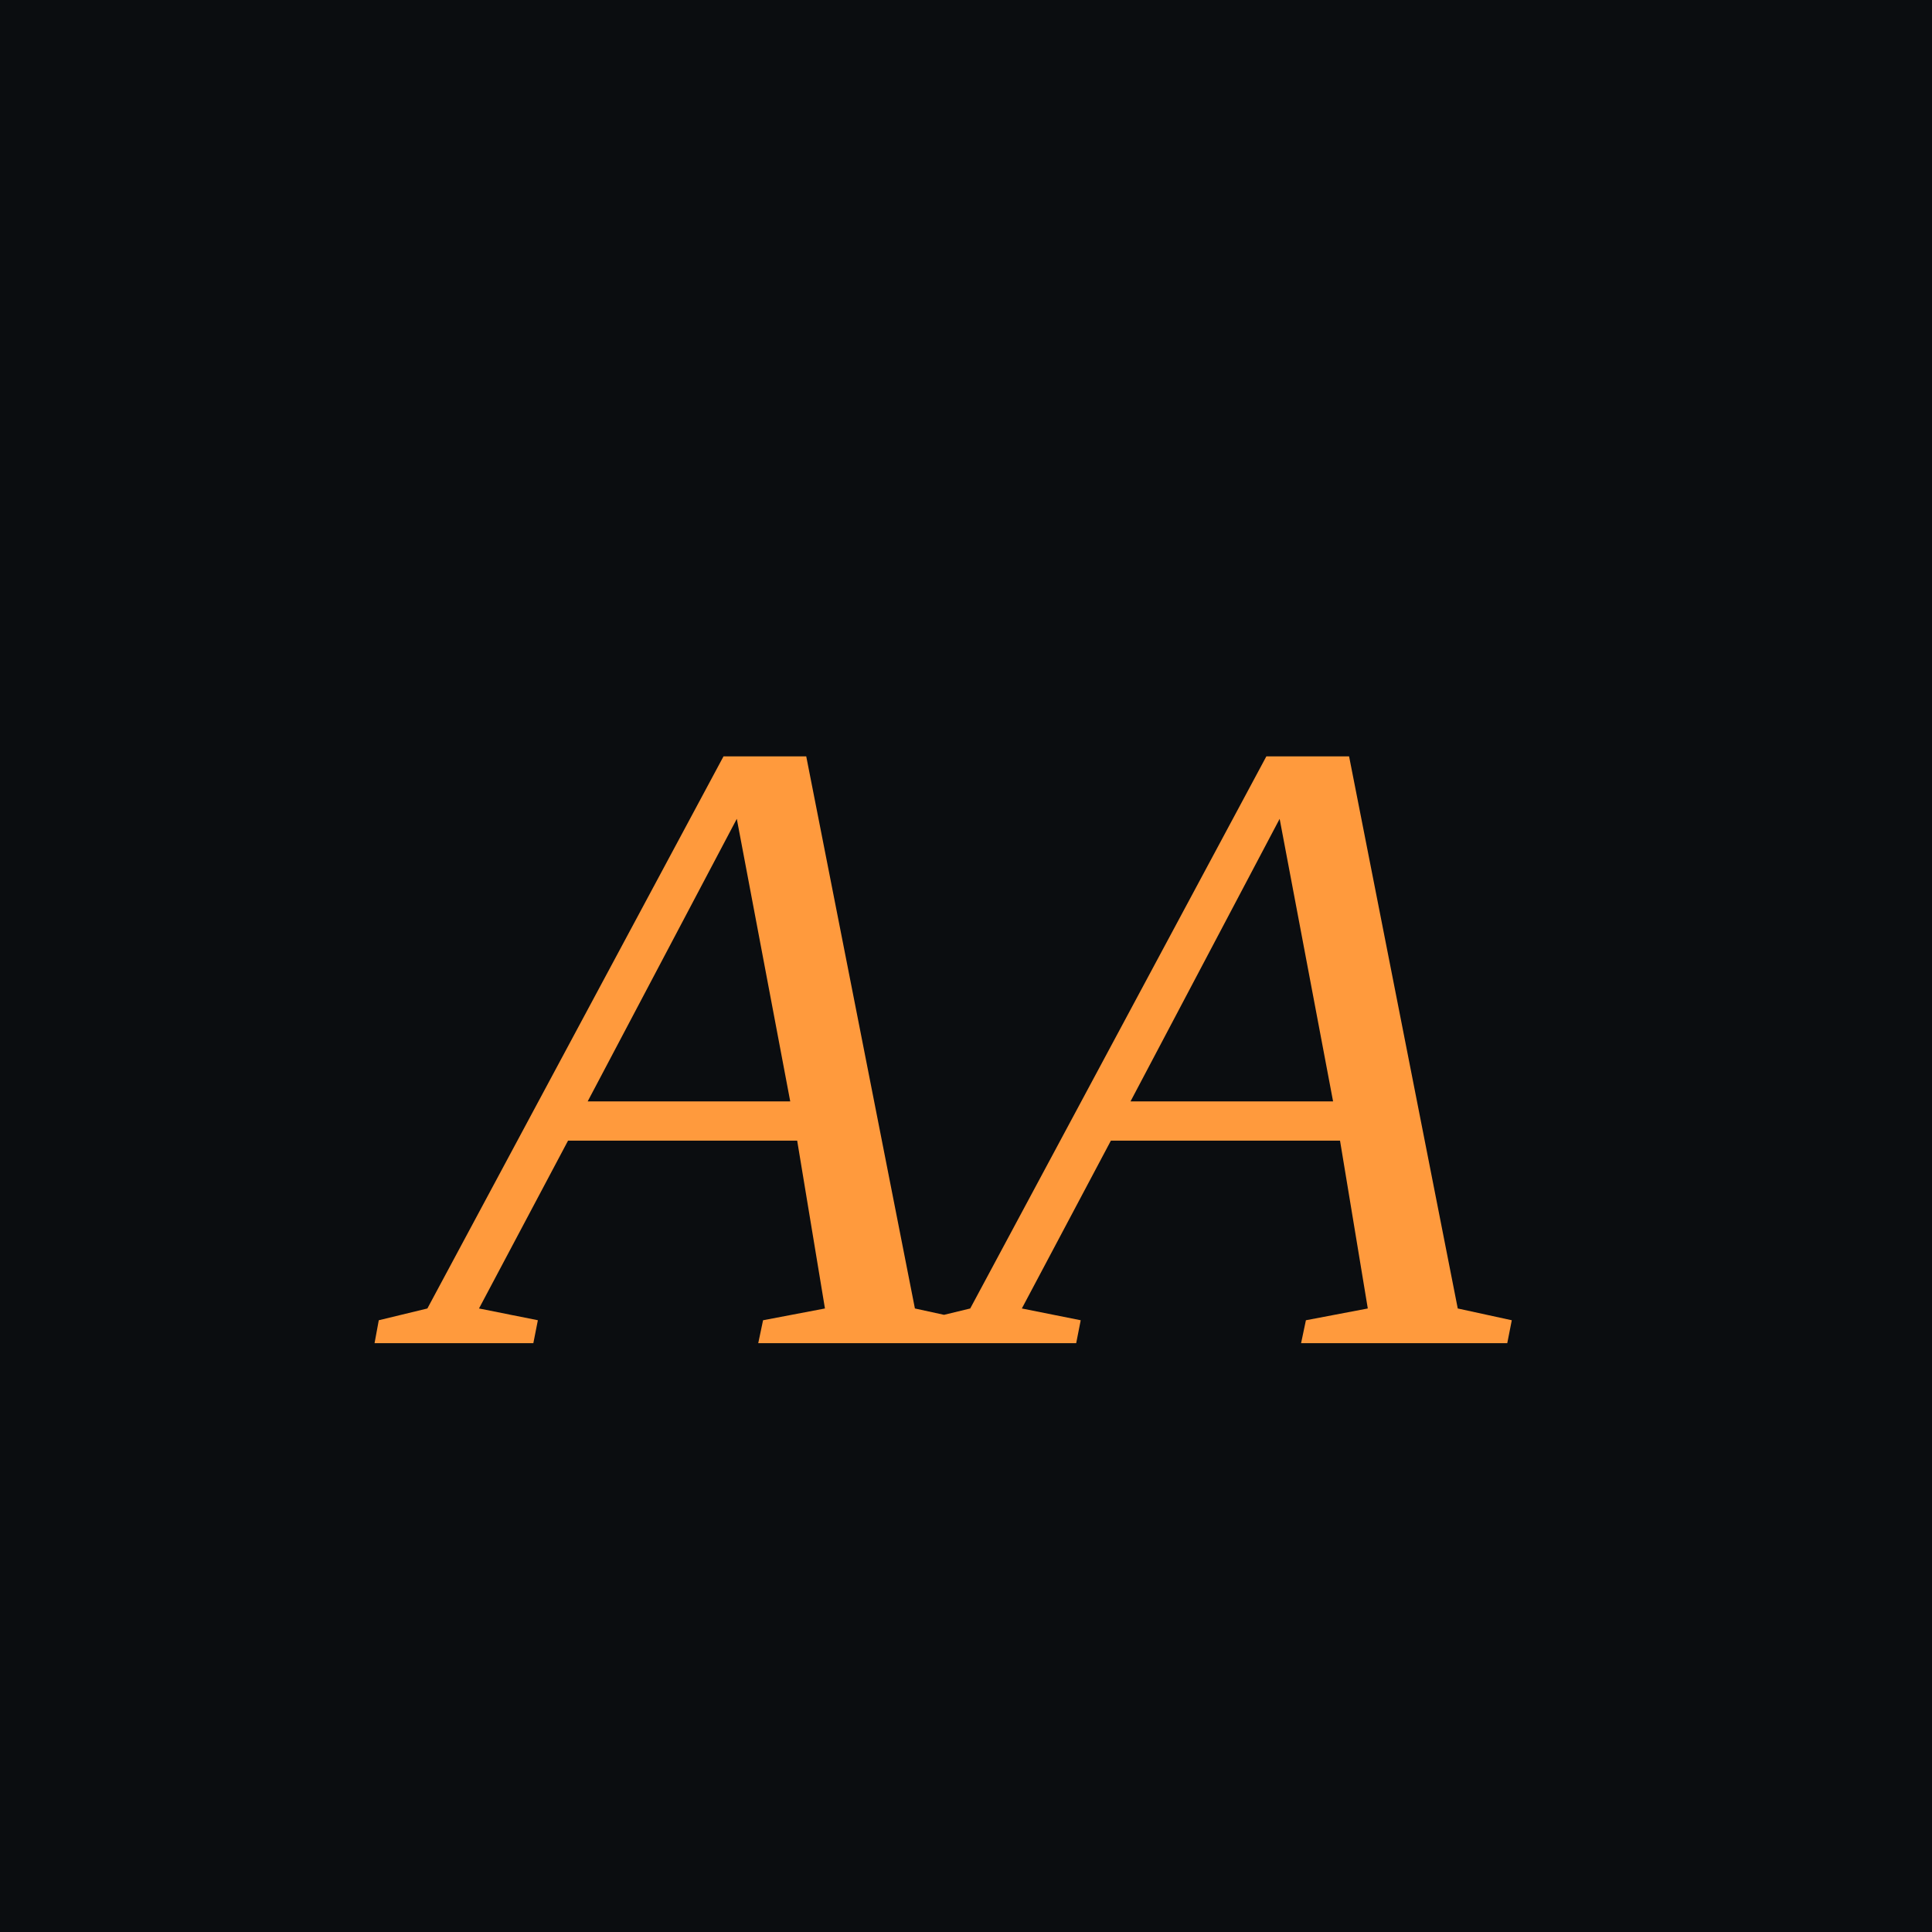
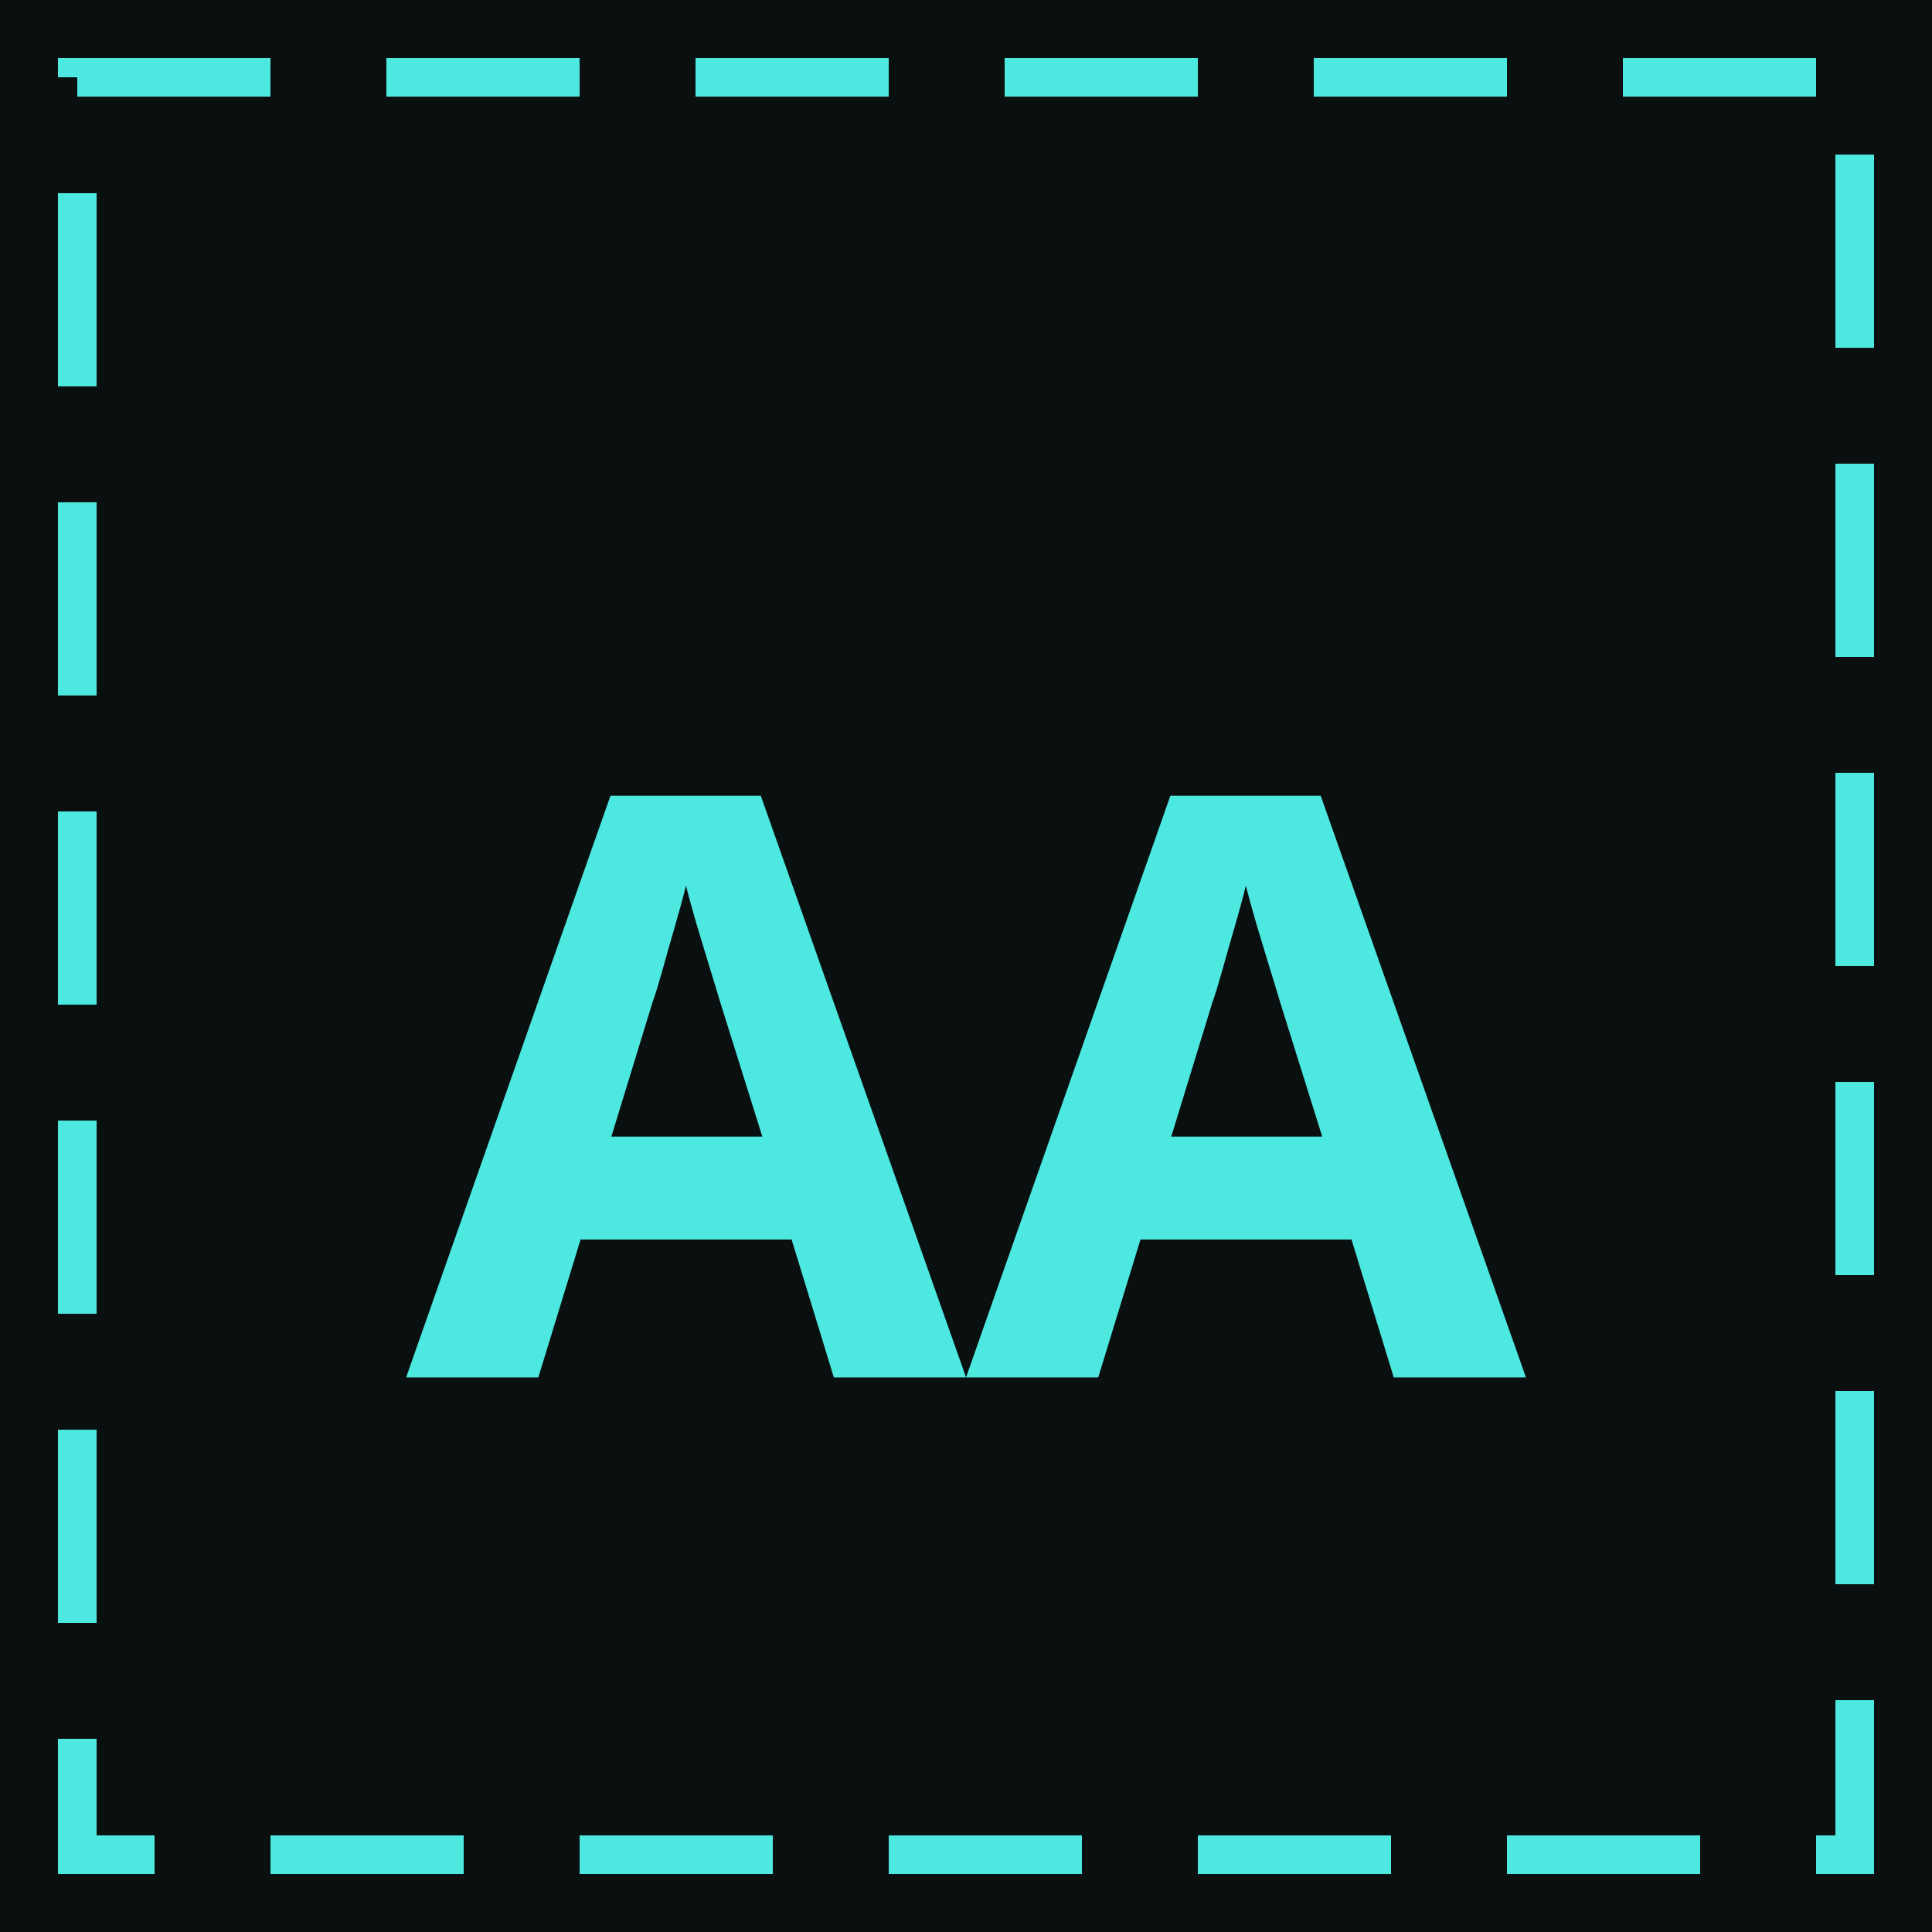
<svg xmlns="http://www.w3.org/2000/svg" viewBox="0 0 100 100">
-   <rect width="100" height="100" fill="#0b0d10" />
-   <text x="50" y="54" font-family="Georgia, 'Times New Roman', serif" font-style="italic" font-size="46" font-weight="500" fill="#ff9a3d" text-anchor="middle" dominant-baseline="central">AA</text>
+   <rect width="100" height="100" fill="#0a0f0f" />
+   <rect x="4" y="4" width="92" height="92" fill="none" stroke="#4de8e0" stroke-width="2" stroke-dasharray="10 6" />
+   <text x="50" y="55" font-family="Verdana, Geneva, sans-serif" font-size="42" font-weight="700" fill="#4de8e0" text-anchor="middle" dominant-baseline="central">AA</text>
</svg>
